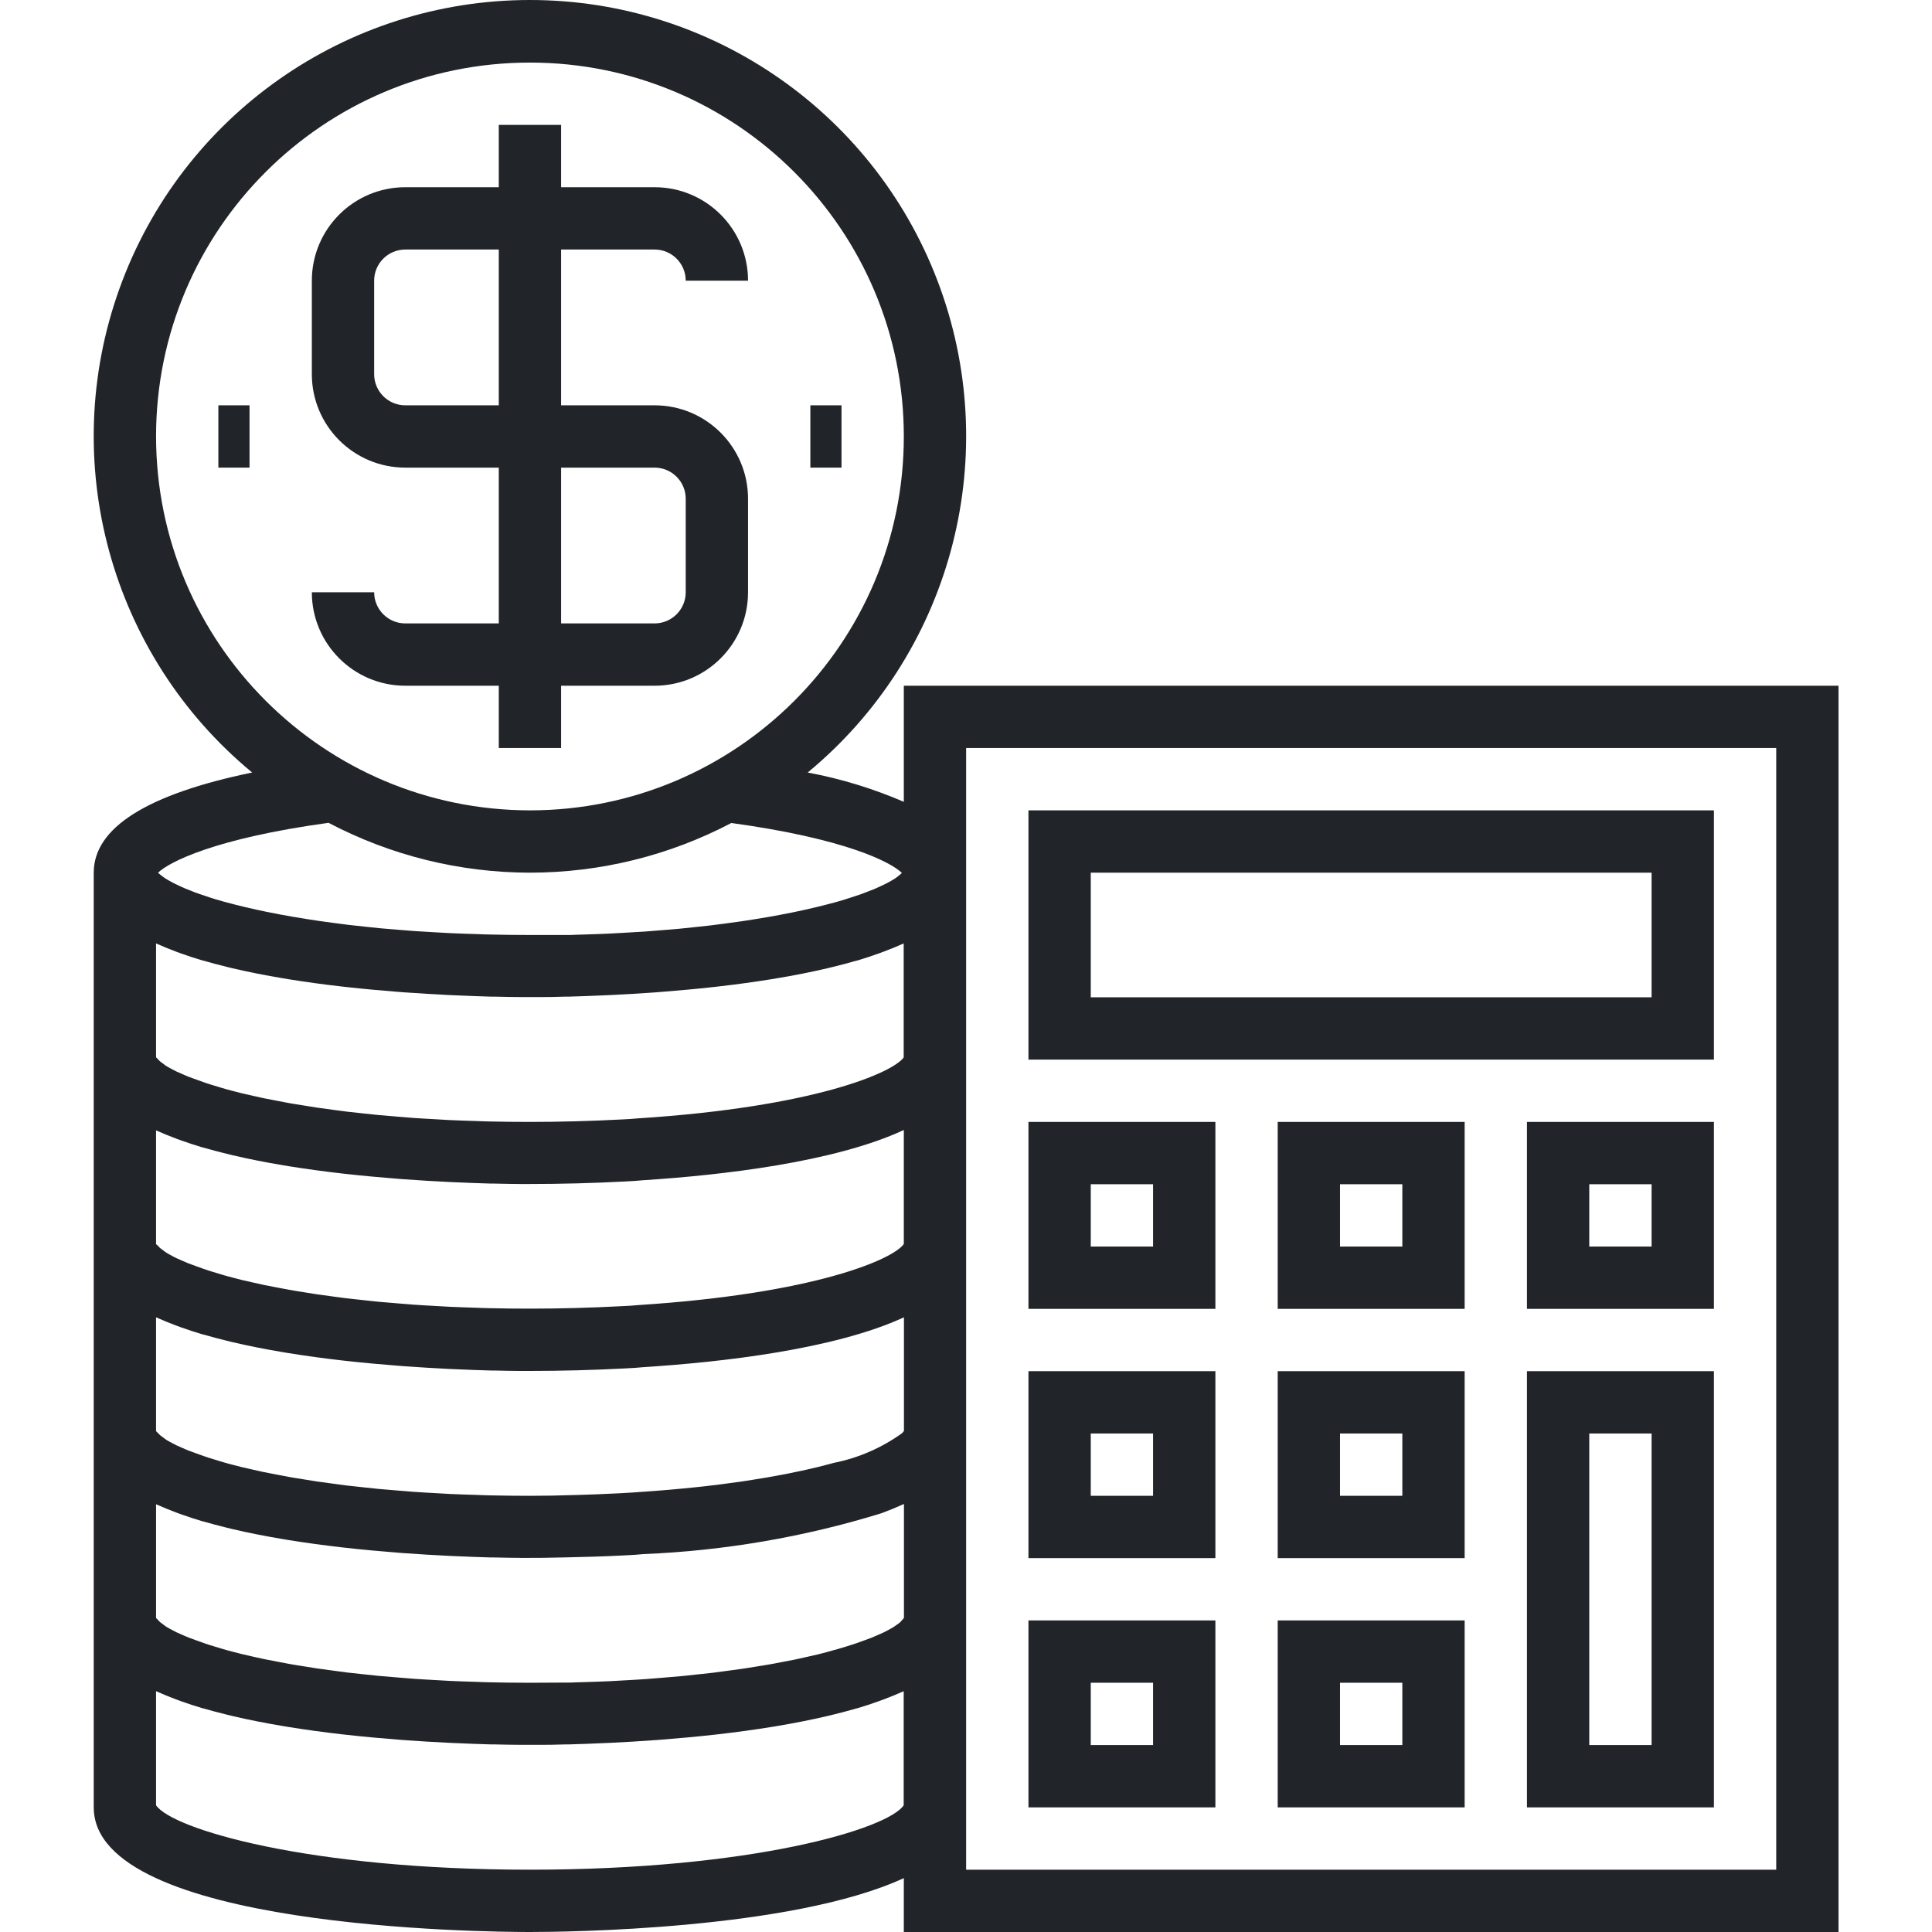
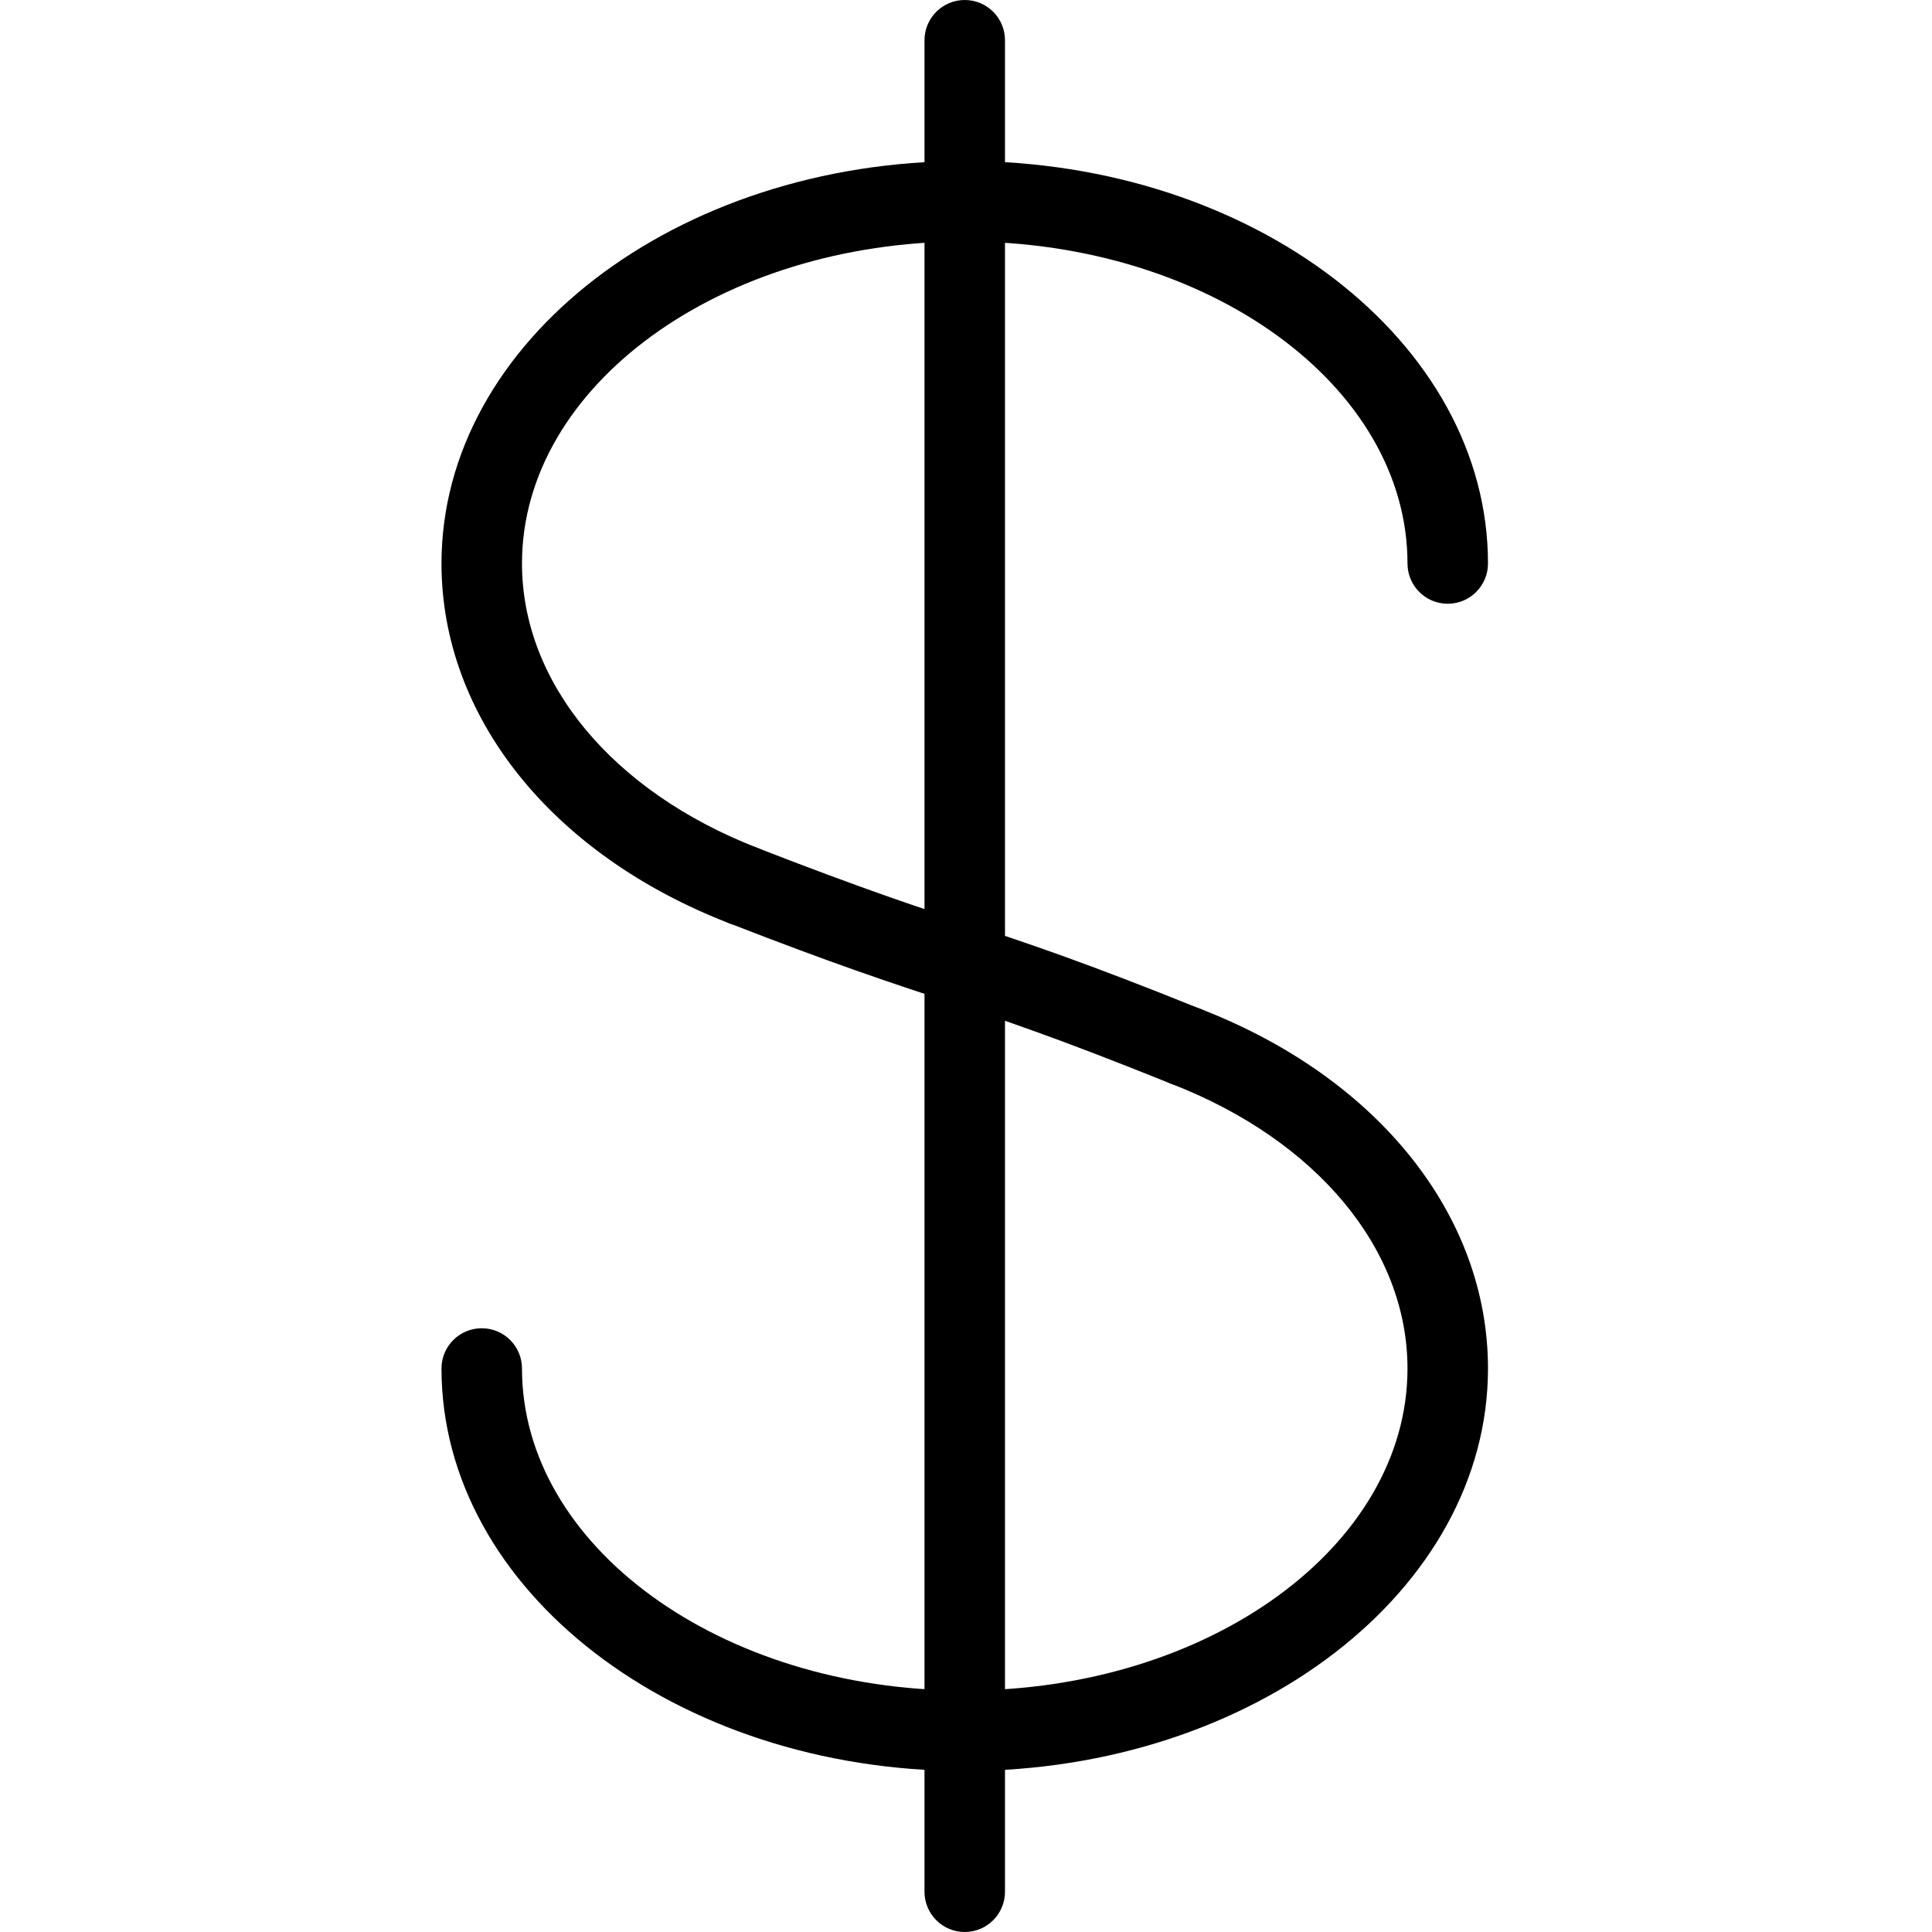
- <svg xmlns="http://www.w3.org/2000/svg" height="512px" viewBox="-24 0 496 496.069" width="512px">
-   <path d="m208.035 176.07v29.812c-7.922-3.418-16.199-5.945-24.68-7.527 36.426-30.082 50.059-79.793 34.074-124.25-15.984-44.457-58.152-74.105-105.395-74.105-47.246 0-89.41 29.648-105.395 74.105s-2.355 94.168 34.074 124.25c-27 5.57-40.68 14.184-40.68 25.715v240c0 31.102 100.535 32 112 32 8.582 0 67.145-.504 96-13.832v13.832h240v-320zm-1 240.512c-.258.223-.594.453-.922.688-.328.23-.52.375-.84.574-.32.199-.863.488-1.328.738-.465.246-.719.391-1.137.59-.414.199-1.125.504-1.711.754-.582.246-.926.414-1.457.621-.527.211-1.367.504-2.07.762-.586.207-1.145.414-1.777.633-.797.254-1.598.512-2.469.801l-2.035.613c-.902.258-1.902.504-2.871.801-.801.199-1.496.398-2.312.602-1 .238-2.094.48-3.16.719-.887.191-1.734.398-2.664.594-1.094.223-2.277.445-3.43.664-1.008.191-1.977.391-3.035.574-1.23.223-2.551.426-3.848.633-1.062.168-2.086.352-3.199.512-1.391.207-2.879.398-4.336.59-1.109.145-2.191.305-3.352.449-1.496.176-3.098.336-4.664.504-1.199.129-2.359.273-3.609.383-1.598.152-3.285.281-4.941.418-1.312.105-2.578.223-3.922.32-1.766.129-3.621.223-5.453.328-1.32.07-2.602.16-3.953.223-2.184.105-4.473.168-6.738.242-1.086 0-2.133.086-3.238.109-3.426.031-6.934.051-10.527.051s-7.105-.043-10.527-.121c-1.105 0-2.152-.082-3.242-.113-2.262-.07-4.551-.137-6.734-.238-1.352-.066-2.633-.152-3.953-.227-1.832-.102-3.688-.199-5.457-.328-1.352-.094-2.621-.215-3.934-.32-1.648-.133-3.336-.262-4.93-.414-1.246-.113-2.398-.258-3.633-.383-1.551-.168-3.145-.328-4.641-.504-1.156-.145-2.238-.305-3.352-.449-1.453-.191-2.941-.383-4.336-.594-1.109-.16-2.133-.344-3.199-.512-1.297-.207-2.617-.406-3.848-.629-1.055-.188-2.023-.387-3.031-.578-1.152-.215-2.336-.441-3.434-.664-.926-.191-1.773-.398-2.664-.59-1.062-.242-2.16-.48-3.16-.723-.797-.199-1.543-.398-2.312-.598-.965-.258-1.965-.504-2.871-.801l-2.031-.617c-.84-.254-1.695-.512-2.473-.801-.633-.215-1.191-.422-1.781-.637-.594-.219-1.426-.508-2.059-.754-.633-.246-.984-.414-1.473-.625-.488-.207-1.184-.504-1.703-.75-.52-.25-.758-.395-1.137-.594-.375-.199-.941-.496-1.328-.734-.383-.242-.566-.387-.797-.578-.234-.191-.664-.461-.922-.688-.191-.168-.371-.355-.527-.559-.184-.148-.355-.312-.512-.488v-29.223l.16.07c1.598.711 3.238 1.383 4.957 2.031l1.289.473c1.816.648 3.688 1.266 5.641 1.84h.07c1.945.566 4 1.098 6.027 1.602l1.438.352c4.211.992 8.586 1.848 13.031 2.59l1.449.242c4.496.727 9.039 1.336 13.527 1.855l1.371.152c4.484.496 8.887.895 13.109 1.223l1.32.105c4.191.305 8.168.543 11.84.719l1.047.047c3.625.168 6.898.281 9.738.363h.84c2.727.07 4.984.102 6.68.109h2.465c1.52 0 4.672 0 8.895-.121 5.098-.102 10.258-.254 15.496-.527 1.77-.086 3.434-.184 4.801-.328 20.684-.852 41.168-4.367 60.953-10.453l.406-.152c1.738-.641 3.398-1.32 4.977-2.043.16-.07.344-.125.504-.207v29.227c-.141.199-.297.387-.473.559-.164.223-.352.43-.559.617zm-191-174.344.16.07c1.598.711 3.238 1.383 4.957 2.031l1.289.473c1.816.648 3.688 1.266 5.641 1.84h.07c1.945.566 4 1.098 6.027 1.602l1.438.352c4.211.992 8.586 1.848 13.031 2.59l1.449.242c4.496.727 9.039 1.336 13.527 1.855l1.371.152c4.484.496 8.887.895 13.109 1.223l1.32.105c4.191.305 8.168.543 11.84.719l1.047.047c3.625.168 6.898.281 9.738.363h.84c2.727.07 4.984.102 6.68.109h4.93c1.695 0 3.949 0 6.68-.109h.84c2.84-.082 6.109-.195 9.734-.363l1.047-.047c3.672-.176 7.648-.414 11.84-.719l1.32-.105c4.227-.328 8.625-.727 13.113-1.223l1.367-.152c4.488-.52 9.031-1.129 13.527-1.855l1.449-.242c4.449-.742 8.801-1.598 13.031-2.59l1.449-.352c2.047-.504 4.062-1.023 6.008-1.602h.09c1.949-.574 3.812-1.191 5.598-1.84l1.289-.473c1.719-.648 3.391-1.32 4.961-2.031l.16-.07v29.277c-2.754 3.871-22.824 12.715-68.219 15.641-1.367.145-2.734.207-4.199.281-8.055.422-16 .633-23.582.633-3.602 0-7.109-.043-10.531-.121-1.102 0-2.148-.082-3.238-.113-2.266-.07-4.551-.137-6.734-.238-1.355-.066-2.633-.152-3.953-.227-1.832-.102-3.688-.199-5.457-.328-1.352-.094-2.625-.215-3.938-.32-1.645-.133-3.336-.262-4.926-.414-1.25-.113-2.398-.258-3.633-.383-1.551-.168-3.145-.328-4.641-.504-1.16-.145-2.238-.305-3.352-.449-1.457-.191-2.941-.383-4.336-.594-1.113-.16-2.137-.344-3.199-.512-1.297-.207-2.617-.406-3.848-.629-1.055-.188-2.023-.387-3.031-.578-1.152-.215-2.336-.441-3.434-.664-.926-.191-1.777-.398-2.664-.59-1.062-.242-2.16-.48-3.16-.723-.801-.199-1.543-.398-2.312-.598-.969-.258-1.969-.504-2.871-.801l-2.031-.617c-.84-.254-1.695-.512-2.473-.801-.633-.215-1.191-.422-1.785-.637-.59-.219-1.422-.508-2.055-.754-.633-.246-.984-.414-1.473-.625-.488-.207-1.184-.504-1.703-.75-.52-.25-.762-.395-1.137-.594-.375-.199-.945-.496-1.328-.734-.383-.242-.566-.387-.801-.578-.23-.191-.664-.461-.918-.688-.191-.168-.371-.355-.527-.559-.176-.148-.336-.312-.48-.488zm0 48 .16.07c1.598.711 3.238 1.383 4.957 2.031l1.289.473c1.816.648 3.688 1.266 5.641 1.84h.07c1.945.566 4 1.098 6.027 1.602l1.438.352c4.211.992 8.586 1.848 13.031 2.59l1.449.242c4.496.727 9.039 1.336 13.527 1.855l1.371.152c4.484.496 8.887.895 13.109 1.223l1.32.105c4.191.305 8.168.543 11.84.719l1.047.047c3.625.168 6.898.281 9.738.363h.84c2.727.07 4.984.102 6.68.109h2.465c7.863 0 16.086-.215 24.414-.648 1.754-.086 3.41-.184 4.746-.328 20.109-1.293 49.023-4.605 66.84-12.887v29.258c-2.586 3.848-22.586 12.75-68.219 15.695-1.367.145-2.734.207-4.199.277-8.055.426-16 .633-23.582.633-3.602 0-7.109-.039-10.527-.121-1.105 0-2.152-.078-3.242-.109-2.262-.074-4.551-.137-6.734-.242-1.352-.062-2.633-.152-3.953-.223-1.832-.105-3.688-.199-5.457-.328-1.352-.098-2.621-.215-3.934-.32-1.648-.137-3.336-.262-4.93-.414-1.246-.113-2.398-.258-3.633-.387-1.551-.168-3.145-.328-4.641-.504-1.156-.145-2.238-.301-3.352-.445-1.453-.195-2.941-.387-4.336-.594-1.109-.16-2.133-.344-3.199-.512-1.297-.207-2.617-.406-3.848-.633-1.055-.184-2.023-.383-3.031-.574-1.152-.219-2.336-.441-3.434-.664-.926-.191-1.773-.402-2.664-.594-1.062-.238-2.16-.48-3.16-.719-.797-.199-1.543-.398-2.312-.602-.965-.254-1.965-.504-2.871-.797l-2.031-.617c-.84-.258-1.695-.512-2.473-.801-.633-.215-1.191-.426-1.781-.641-.594-.215-1.426-.504-2.059-.75-.633-.25-.984-.418-1.473-.625-.488-.207-1.184-.504-1.703-.754-.52-.246-.758-.391-1.137-.59-.375-.199-.941-.496-1.328-.738-.383-.238-.566-.383-.797-.574-.234-.191-.664-.465-.922-.688-.191-.172-.371-.359-.527-.562-.184-.129-.355-.273-.512-.43zm0 48 .16.07c1.598.711 3.238 1.383 4.957 2.031l1.289.473c1.816.648 3.688 1.266 5.641 1.84h.07c1.945.566 4 1.098 6.027 1.602l1.438.352c4.211.992 8.586 1.848 13.031 2.59l1.449.242c4.496.727 9.039 1.336 13.527 1.855l1.371.152c4.484.496 8.887.895 13.109 1.223l1.32.105c4.191.305 8.168.543 11.84.719l1.047.047c3.625.168 6.898.281 9.738.363h.84c2.727.07 4.984.102 6.68.109h2.465c7.863 0 16.086-.215 24.391-.648 1.77-.086 3.434-.184 4.801-.328 20.086-1.285 49.016-4.559 66.84-12.797v29.184c-.137.195-.289.379-.457.551-5.227 3.77-11.199 6.371-17.52 7.633l-.855.23c-1.047.281-2.129.57-3.273.848-5.254 1.273-11.375 2.48-18.328 3.527l-1.816.266c-1.512.215-3.078.426-4.664.633-1.43.184-2.887.359-4.383.527l-2.008.215c-4.641.488-9.598.922-14.91 1.266-.738.078-1.504.102-2.25.152l-2.766.16c-3.723.184-7.426.344-11.066.438h-.137c-3.934.133-7.801.203-11.598.203-3.602 0-7.109-.043-10.527-.121-1.105 0-2.152-.082-3.242-.113-2.262-.07-4.551-.137-6.734-.238-1.352-.066-2.633-.152-3.953-.227-1.832-.102-3.688-.199-5.457-.328-1.352-.094-2.621-.215-3.934-.32-1.648-.133-3.336-.262-4.93-.414-1.246-.113-2.398-.258-3.633-.383-1.551-.168-3.145-.328-4.641-.504-1.156-.145-2.238-.305-3.352-.449-1.453-.191-2.941-.383-4.336-.594-1.109-.16-2.133-.344-3.199-.512-1.297-.207-2.617-.406-3.848-.629-1.055-.188-2.023-.387-3.031-.578-1.152-.215-2.336-.441-3.434-.664-.926-.191-1.773-.398-2.664-.59-1.062-.242-2.16-.48-3.16-.723-.797-.199-1.543-.398-2.312-.598-.965-.258-1.965-.504-2.871-.801l-2.031-.617c-.84-.254-1.695-.512-2.473-.801-.633-.215-1.191-.422-1.781-.637-.594-.219-1.426-.508-2.059-.754-.633-.246-.984-.414-1.473-.625-.488-.207-1.184-.504-1.703-.75-.52-.25-.758-.395-1.137-.594-.375-.199-.941-.496-1.328-.734-.383-.242-.566-.387-.797-.578-.234-.191-.664-.461-.922-.688-.191-.168-.371-.355-.527-.559-.184-.148-.355-.312-.512-.488zm0-226.168c0-53.02 42.98-96 96-96 53.02 0 96 42.98 96 96 0 53.02-42.98 96-96 96-52.996-.059-95.945-43.008-96-96zm96 112c18.016 0 35.762-4.375 51.711-12.754 29.184 4 40.895 10.008 43.777 12.801-.074.07-.105.145-.184.223-.082.082-.41.344-.625.52s-.594.473-.961.715c-.367.238-.59.367-.902.551-.434.246-.875.496-1.379.75l-1.184.57c-.551.254-1.137.512-1.758.801-.473.191-.977.391-1.488.582-.672.258-1.375.52-2.113.801l-1.793.602c-.797.254-1.598.512-2.477.797l-2.074.602c-.902.246-1.855.496-2.824.742-.801.203-1.598.402-2.398.594-1.016.246-2.074.48-3.145.719-.879.191-1.762.387-2.672.57-1.129.23-2.305.453-3.48.68l-2.961.535c-1.23.215-2.527.422-3.824.633l-3.199.488c-1.359.199-2.793.383-4.215.574l-3.41.441c-1.48.176-3.031.328-4.566.496-1.207.129-2.398.254-3.625.375-1.598.152-3.328.281-5.023.414-1.238.098-2.449.211-3.727.297-1.84.129-3.762.234-5.672.336-1.211.066-2.402.145-3.617.199-2.184.105-4.465.168-6.734.242-1.051 0-2.051.078-3.113.105-3.352 0-6.797 0-10.344 0s-7.016-.043-10.402-.121c-1.062 0-2.062-.074-3.109-.105-2.273-.07-4.555-.137-6.738-.238-1.238-.059-2.398-.137-3.613-.199-1.914-.105-3.832-.211-5.672-.336-1.281-.09-2.496-.203-3.738-.297-1.688-.137-3.391-.266-5.016-.418-1.238-.117-2.398-.254-3.625-.375-1.543-.168-3.086-.32-4.566-.496l-3.41-.441c-1.422-.191-2.855-.375-4.215-.574l-3.199-.488c-1.297-.207-2.594-.414-3.824-.633l-2.961-.535c-1.176-.223-2.352-.449-3.48-.68-.91-.184-1.789-.375-2.672-.566-1.07-.242-2.125-.473-3.145-.723-.797-.191-1.598-.391-2.398-.59-.969-.25-1.918-.496-2.824-.746l-2.07-.598c-.855-.258-1.688-.512-2.473-.801-.625-.199-1.223-.398-1.801-.602-.742-.254-1.441-.512-2.105-.801l-1.496-.59c-.621-.266-1.207-.52-1.758-.801l-1.184-.566c-.504-.258-.945-.504-1.375-.754-.312-.184-.633-.367-.906-.551-.273-.184-.664-.48-.961-.711-.293-.234-.445-.355-.621-.523-.176-.168-.059-.062-.129-.141 2.879-2.754 14.59-8.801 43.777-12.801 15.945 8.395 33.691 12.785 51.711 12.801zm0 256c-57.145 0-91.906-10.473-96-16.539v-29.293l.16.07c1.598.711 3.238 1.383 4.957 2.031l1.289.473c1.816.648 3.688 1.266 5.641 1.84h.07c1.945.566 4 1.098 6.027 1.602l1.438.352c4.211.992 8.586 1.848 13.031 2.59l1.449.242c4.496.727 9.039 1.336 13.527 1.855l1.371.152c4.484.496 8.887.895 13.109 1.223l1.32.105c4.191.305 8.168.543 11.84.719l1.047.047c3.625.168 6.898.281 9.738.363h.84c2.727.07 4.984.102 6.68.109h4.93c1.695 0 3.949 0 6.68-.109h.84c2.84-.082 6.109-.195 9.734-.363l1.047-.047c3.672-.176 7.648-.414 11.84-.719l1.32-.105c4.227-.328 8.625-.727 13.113-1.223l1.367-.152c4.488-.52 9.031-1.129 13.527-1.855l1.449-.242c4.449-.742 8.801-1.598 13.031-2.59l1.449-.352c2.047-.504 4.062-1.023 6.008-1.602h.09c1.949-.574 3.812-1.191 5.598-1.84l1.289-.473c1.719-.648 3.391-1.32 4.961-2.031l.16-.07v29.293c-4.066 6.066-38.824 16.539-95.969 16.539zm320 0h-208v-288h208zm0 0" fill="#212529" />
-   <path d="m416.035 208.07h-176v64h176zm-16 48h-144v-32h144zm0 0" fill="#212529" />
-   <path d="m288.035 288.07h-48v48h48zm-16 32h-16v-16h16zm0 0" fill="#212529" />
-   <path d="m304.035 336.07h48v-48h-48zm16-32h16v16h-16zm0 0" fill="#212529" />
-   <path d="m368.035 336.07h48v-48h-48zm16-32h16v16h-16zm0 0" fill="#212529" />
-   <path d="m288.035 352.07h-48v48h48zm-16 32h-16v-16h16zm0 0" fill="#212529" />
-   <path d="m304.035 400.07h48v-48h-48zm16-32h16v16h-16zm0 0" fill="#212529" />
-   <path d="m368.035 464.07h48v-112h-48zm16-96h16v80h-16zm0 0" fill="#212529" />
-   <path d="m288.035 416.07h-48v48h48zm-16 32h-16v-16h16zm0 0" fill="#212529" />
-   <path d="m304.035 464.07h48v-48h-48zm16-32h16v16h-16zm0 0" fill="#212529" />
-   <path d="m80.035 160.07c-4.418 0-8-3.582-8-8h-16c0 13.254 10.746 24 24 24h24v16h16v-16h24c13.254 0 24-10.746 24-24v-24c0-13.258-10.746-24-24-24h-24v-40h24c4.418 0 8 3.578 8 8h16c0-13.258-10.746-24-24-24h-24v-16h-16v16h-24c-13.254 0-24 10.742-24 24v24c0 13.254 10.746 24 24 24h24v40zm0-56c-4.418 0-8-3.582-8-8v-24c0-4.422 3.582-8 8-8h24v40zm40 16h24c4.418 0 8 3.578 8 8v24c0 4.418-3.582 8-8 8h-24zm0 0" fill="#212529" />
-   <path d="m32.035 104.07h8v16h-8zm0 0" fill="#212529" />
-   <path d="m184.035 104.07h8v16h-8zm0 0" fill="#212529" />
+ <svg xmlns="http://www.w3.org/2000/svg" height="512pt" viewBox="-117 0 512 512" width="512pt">
+   <path d="m138.668 512c-5.891 0-10.668-4.777-10.668-10.668v-490.664c0-5.891 4.777-10.668 10.668-10.668 5.887 0 10.664 4.777 10.664 10.668v490.664c0 5.891-4.777 10.668-10.664 10.668zm0 0" />
+   <path d="m80.043 245.375c-1.281 0-2.582-.234-3.863-.723-46.973-18.199-76.18-54.723-76.18-95.32 0-58.816 62.207-106.664 138.668-106.664 76.457 0 138.664 47.848 138.664 106.664 0 5.891-4.777 10.668-10.664 10.668-5.891 0-10.668-4.777-10.668-10.668 0-47.059-52.629-85.332-117.332-85.332-64.707 0-117.336 38.273-117.336 85.332 0 31.574 23.98 60.48 62.57 75.438 5.484 2.133 8.215 8.297 6.102 13.781-1.641 4.242-5.672 6.824-9.961 6.824zm0 0" />
+   <path d="m138.668 469.332c-76.461 0-138.668-47.848-138.668-106.664 0-5.891 4.777-10.668 10.668-10.668 5.887 0 10.664 4.777 10.664 10.668 0 47.059 52.629 85.332 117.336 85.332 64.703 0 117.332-38.273 117.332-85.332 0-31.574-23.98-60.48-62.57-75.438-5.484-2.133-8.215-8.297-6.102-13.781 2.133-5.504 8.277-8.234 13.801-6.078 47 18.176 76.203 54.699 76.203 95.297 0 58.816-62.207 106.664-138.664 106.664zm0 0" />
+   <path d="m197.289 287.957c-1.32 0-2.664-.254-3.988-.77-30.57-12.328-45.035-17.109-60.352-22.164-14.145-4.672-28.777-9.492-56.746-20.371-5.484-2.137-8.215-8.32-6.082-13.805 2.137-5.48 8.301-8.234 13.805-6.059 27.457 10.668 41.812 15.426 55.699 20.012 15.641 5.16 30.422 10.047 61.656 22.633 5.461 2.219 8.105 8.43 5.906 13.867-1.684 4.141-5.695 6.656-9.898 6.656zm0 0" />
</svg>
